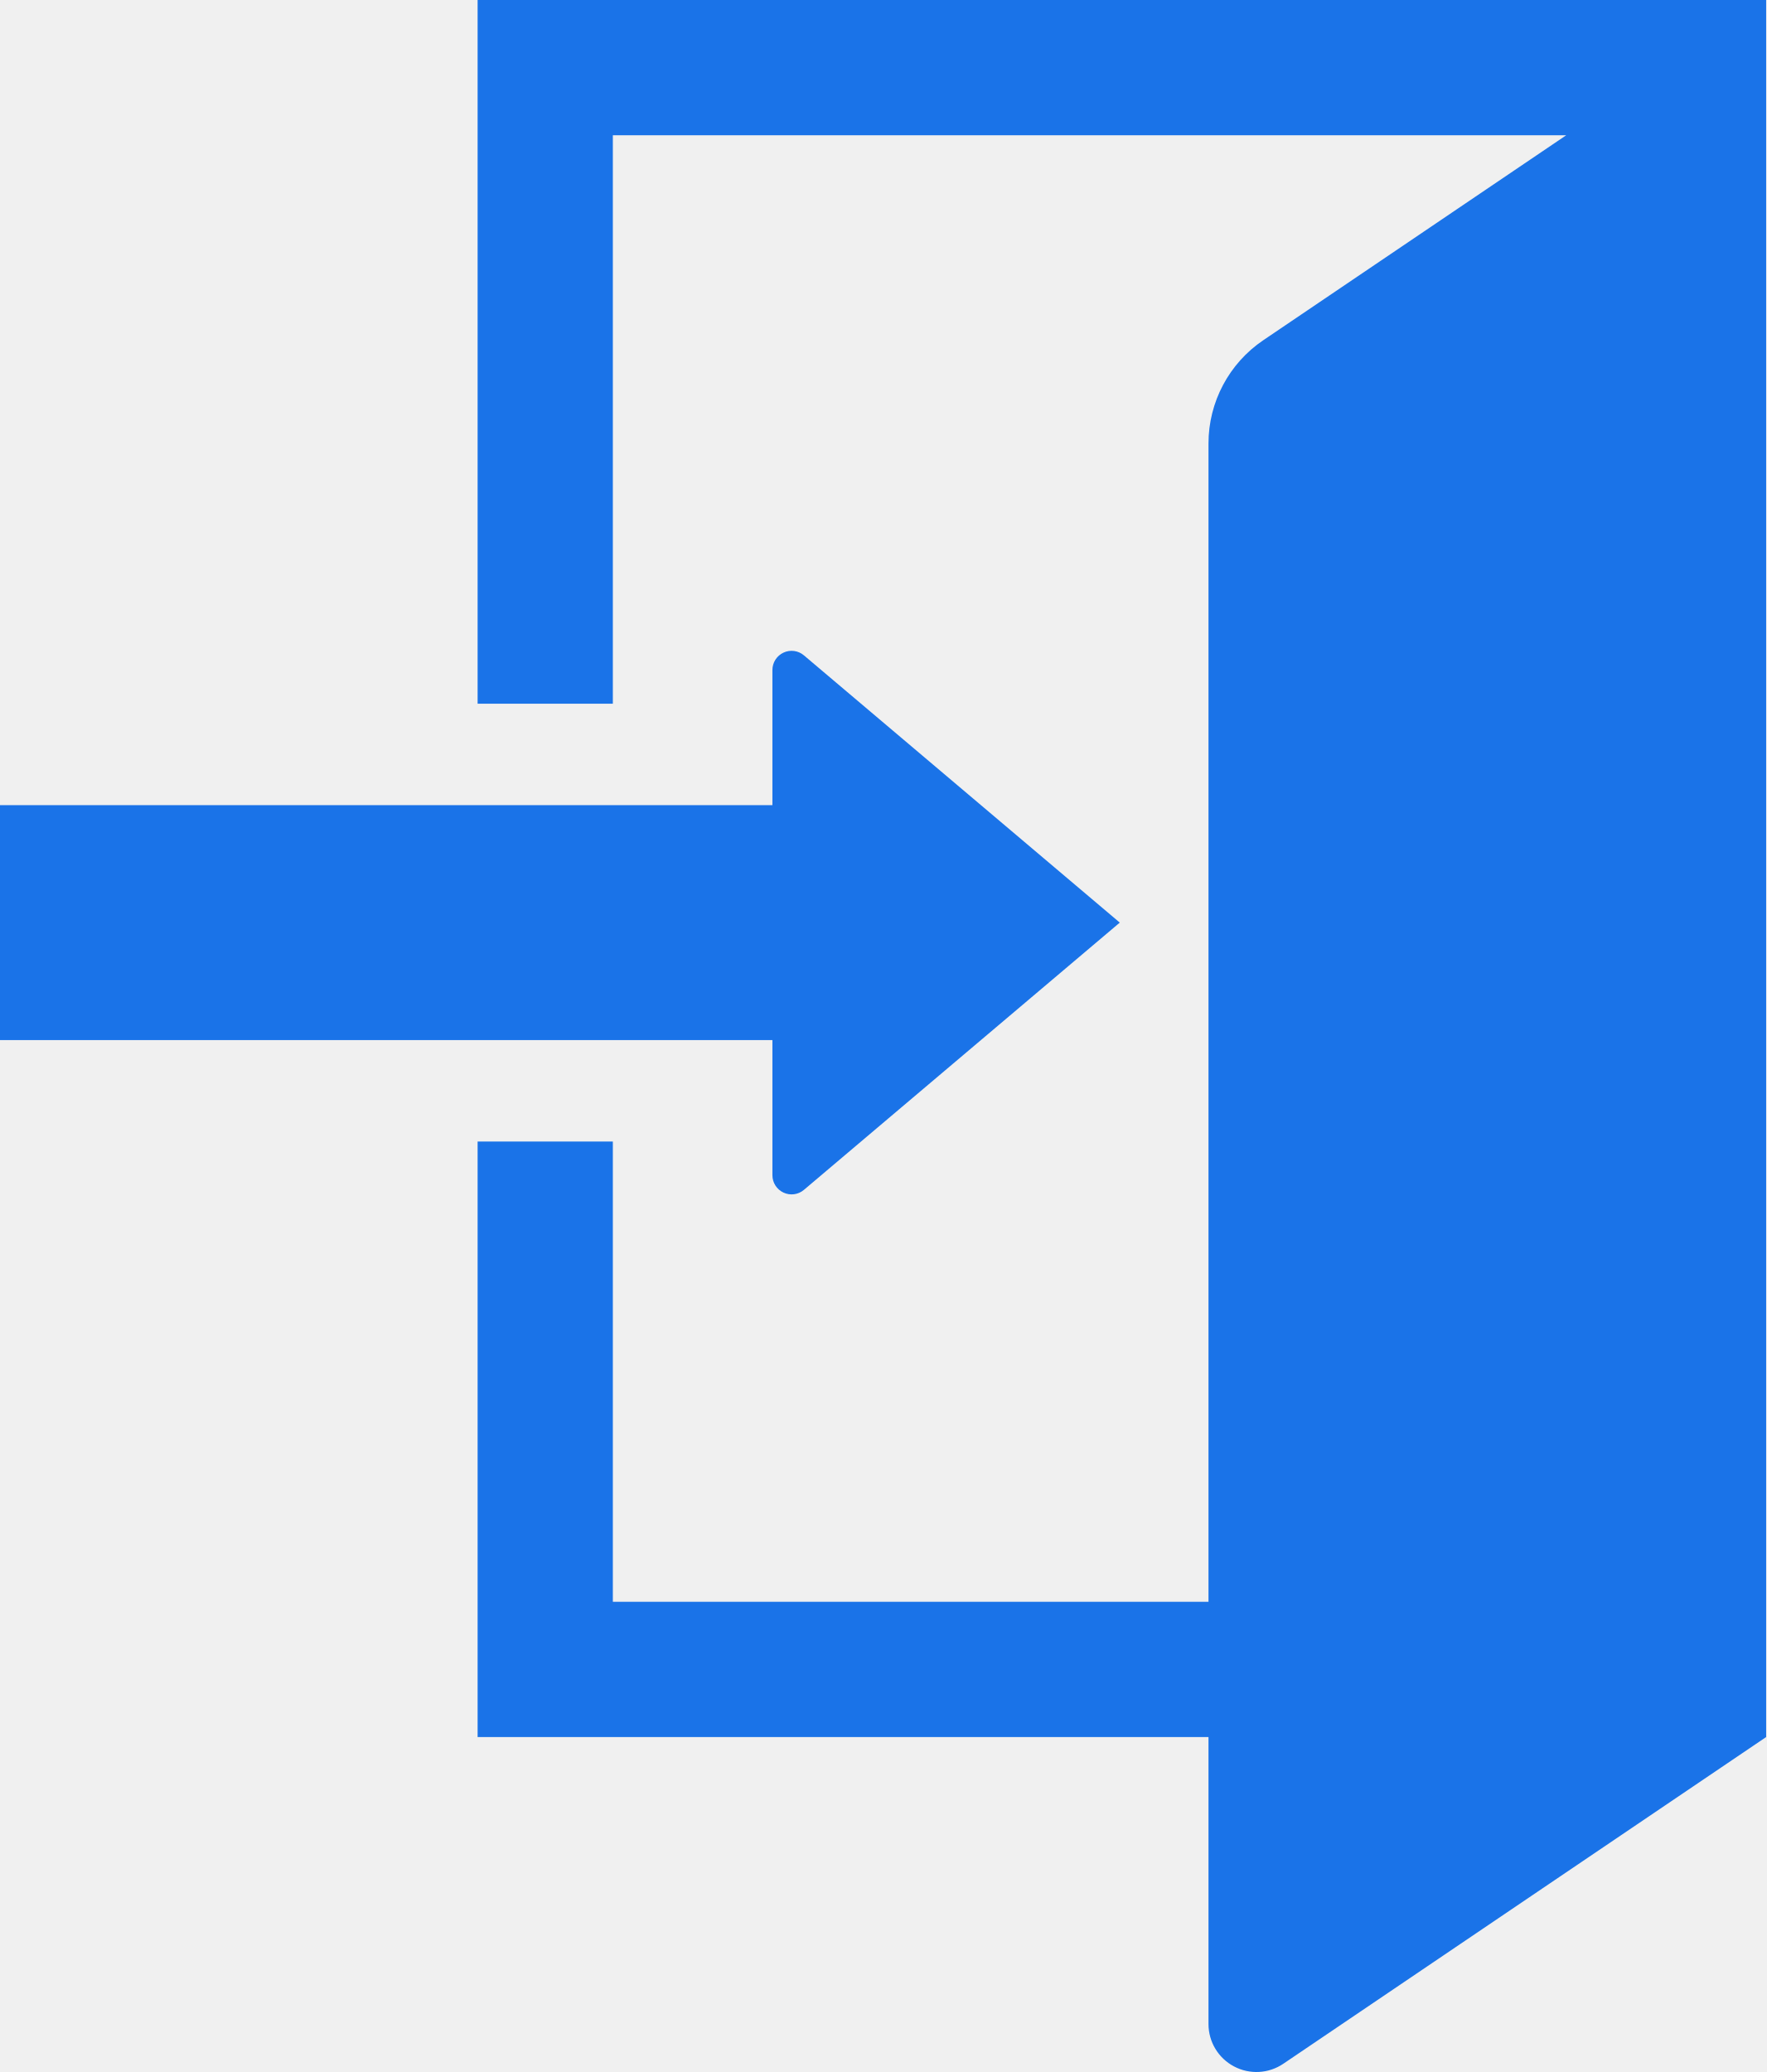
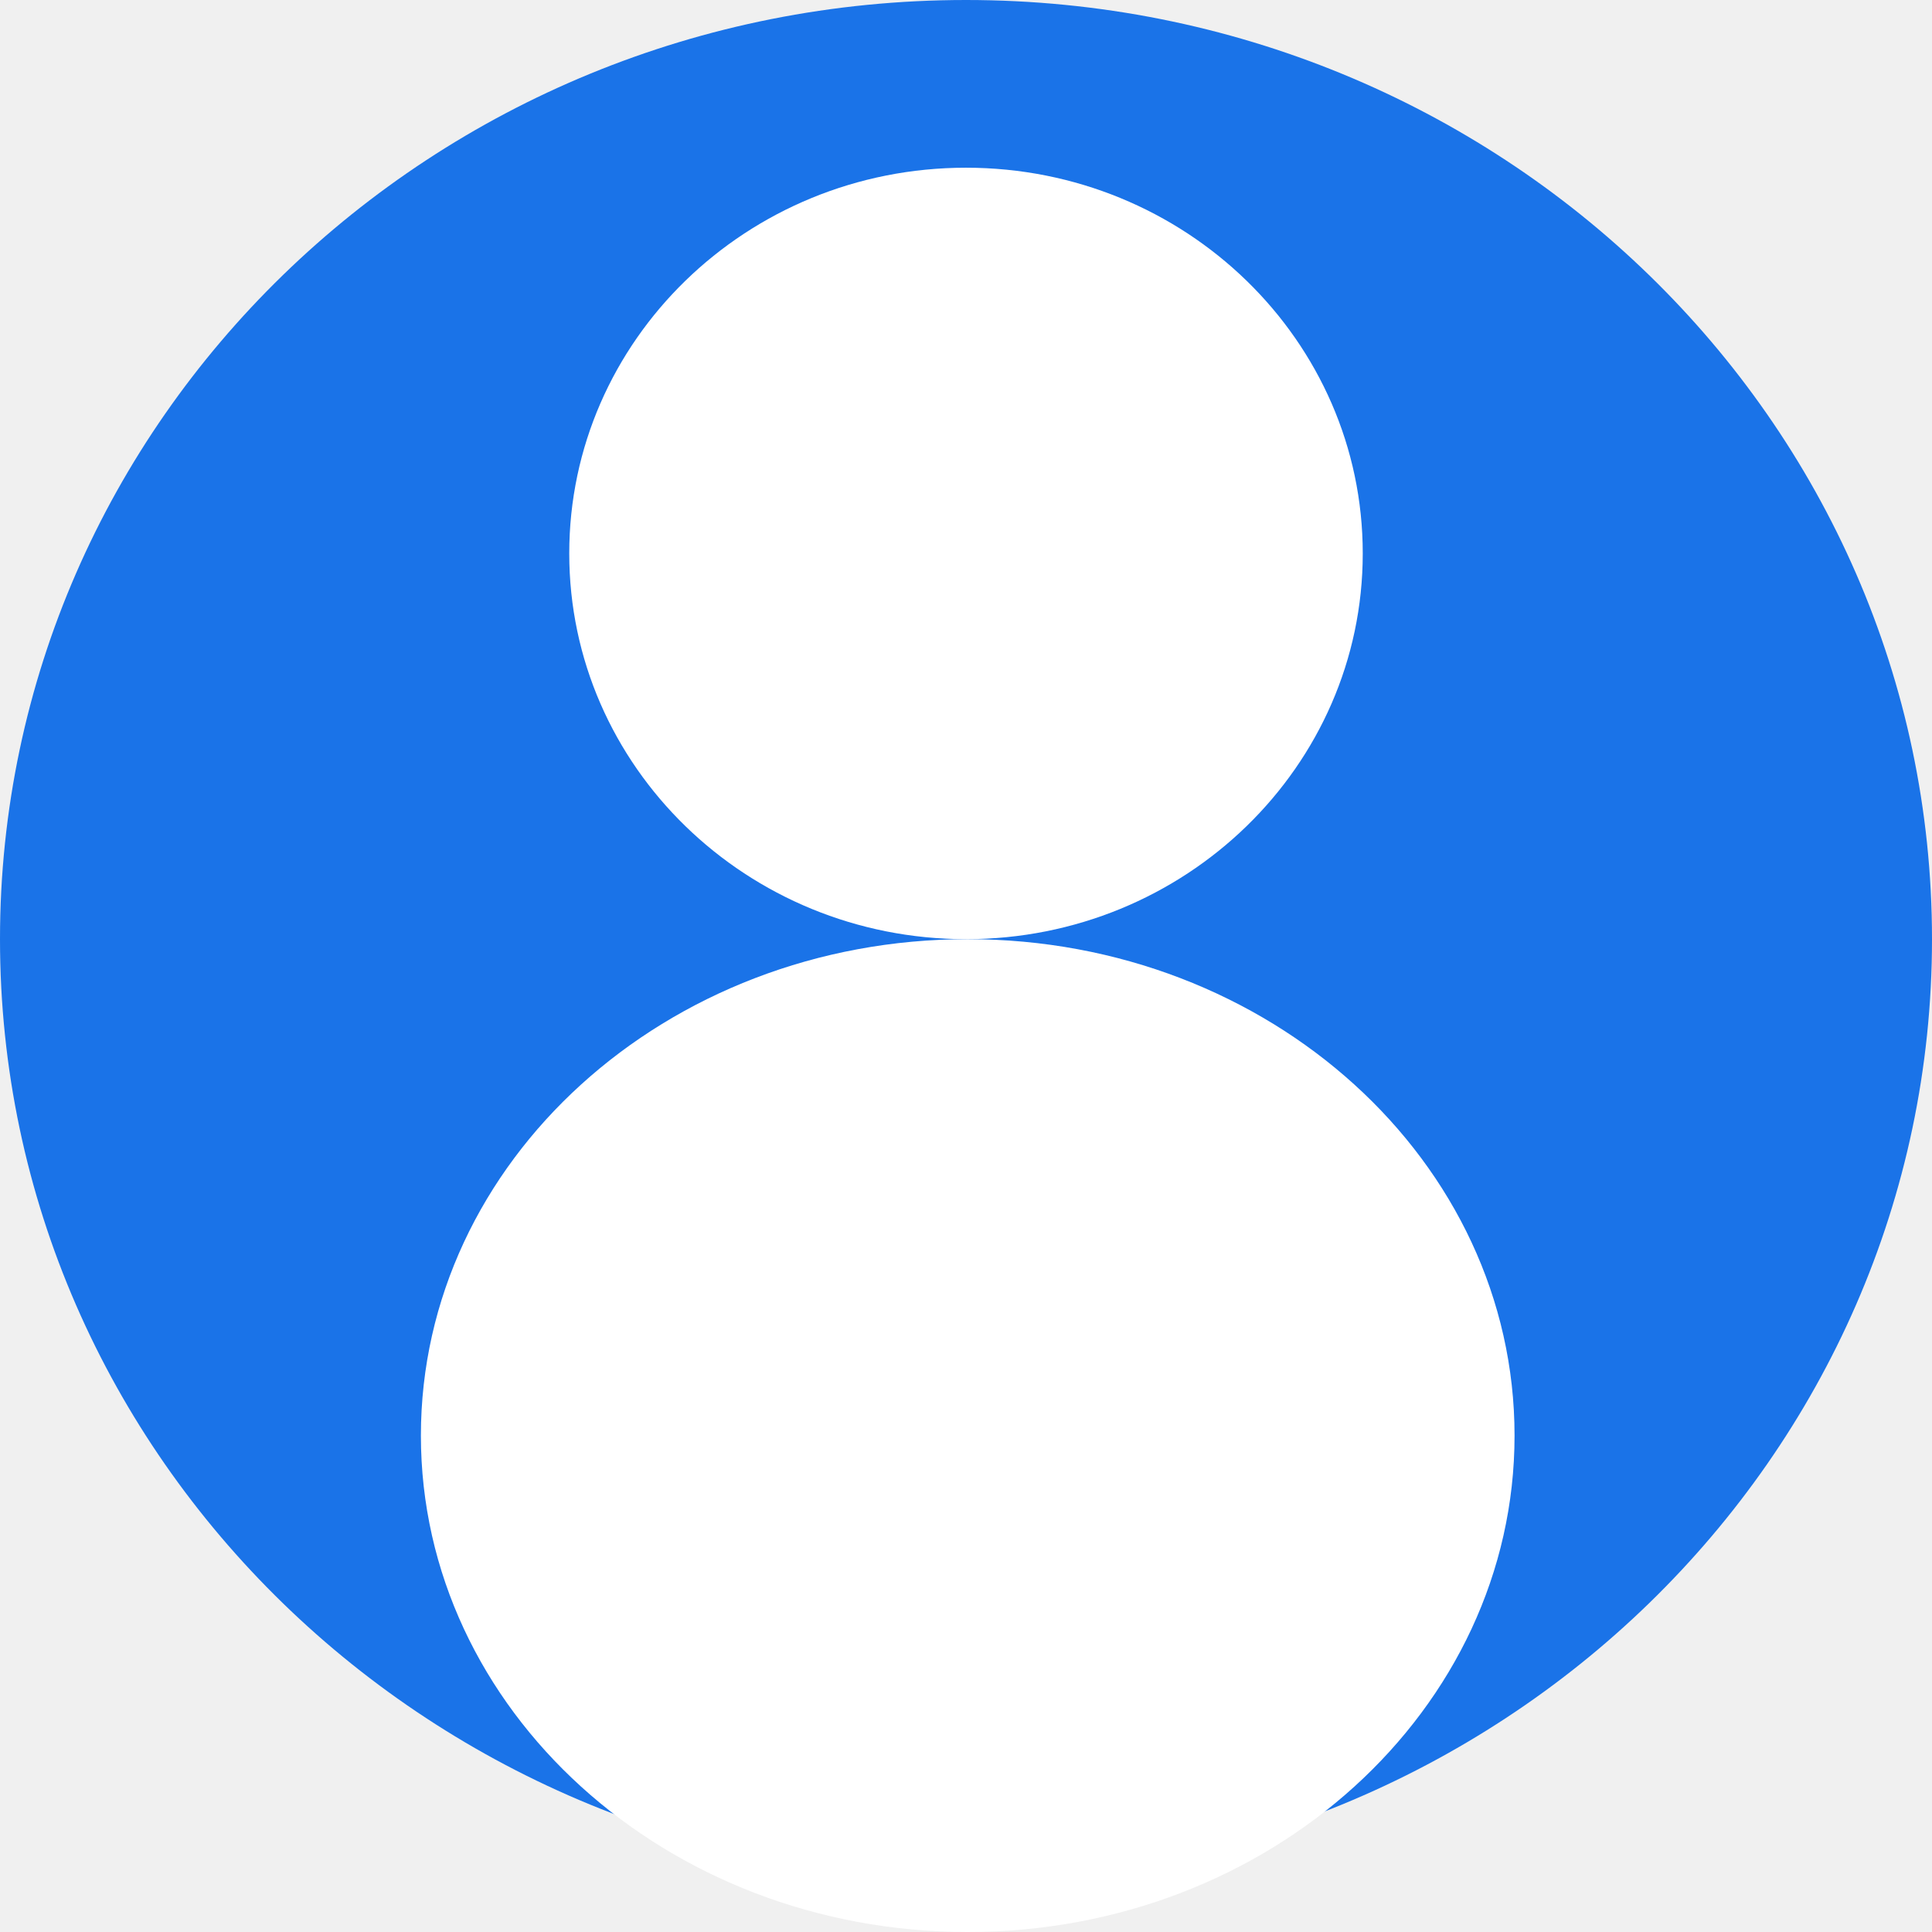
- <svg xmlns="http://www.w3.org/2000/svg" width="682" height="800" viewBox="0 0 682 800" fill="none">
-   <path d="M184.406 0V271.702H236.62V52.214H604.733L487.748 131.364C474.516 140.312 466.6 155.253 466.6 171.212V618.463H236.62V440.748H184.406V670.677H466.6V781.505C466.6 788.352 470.386 794.636 476.428 797.834C482.47 801.047 489.8 800.664 495.473 796.828L681.908 670.678V0H184.406Z" fill="#1A73E8" />
-   <path d="M298.23 453.75C298.23 456.632 299.898 459.257 302.527 460.469C305.127 461.68 308.211 461.272 310.405 459.399L432.348 356.219L310.405 253.041C308.211 251.166 305.127 250.76 302.527 251.969C299.9 253.18 298.23 255.807 298.23 258.688V310.863H0V401.588H298.231V453.75H298.23Z" fill="#1A73E8" />
+ <svg xmlns="http://www.w3.org/2000/svg" width="796" height="796" viewBox="0 0 796 796" fill="none">
+   <path d="M398 773.889C617.809 773.889 796 600.648 796 386.944C796 173.241 617.809 0 398 0C178.191 0 0 173.241 0 386.944C0 600.648 178.191 773.889 398 773.889Z" fill="#1A73E8" />
+   <path d="M397.999 386.945C488.278 386.945 561.464 315.792 561.464 228.021C561.464 140.25 488.278 69.098 397.999 69.098C307.721 69.098 234.535 140.25 234.535 228.021C234.535 315.792 307.721 386.945 397.999 386.945Z" fill="white" />
+   <path d="M398.71 796C523.138 796 624.007 704.43 624.007 591.472C624.007 478.515 523.138 386.944 398.71 386.944C274.283 386.944 173.414 478.515 173.414 591.472C173.414 704.43 274.283 796 398.71 796Z" fill="white" />
</svg>
